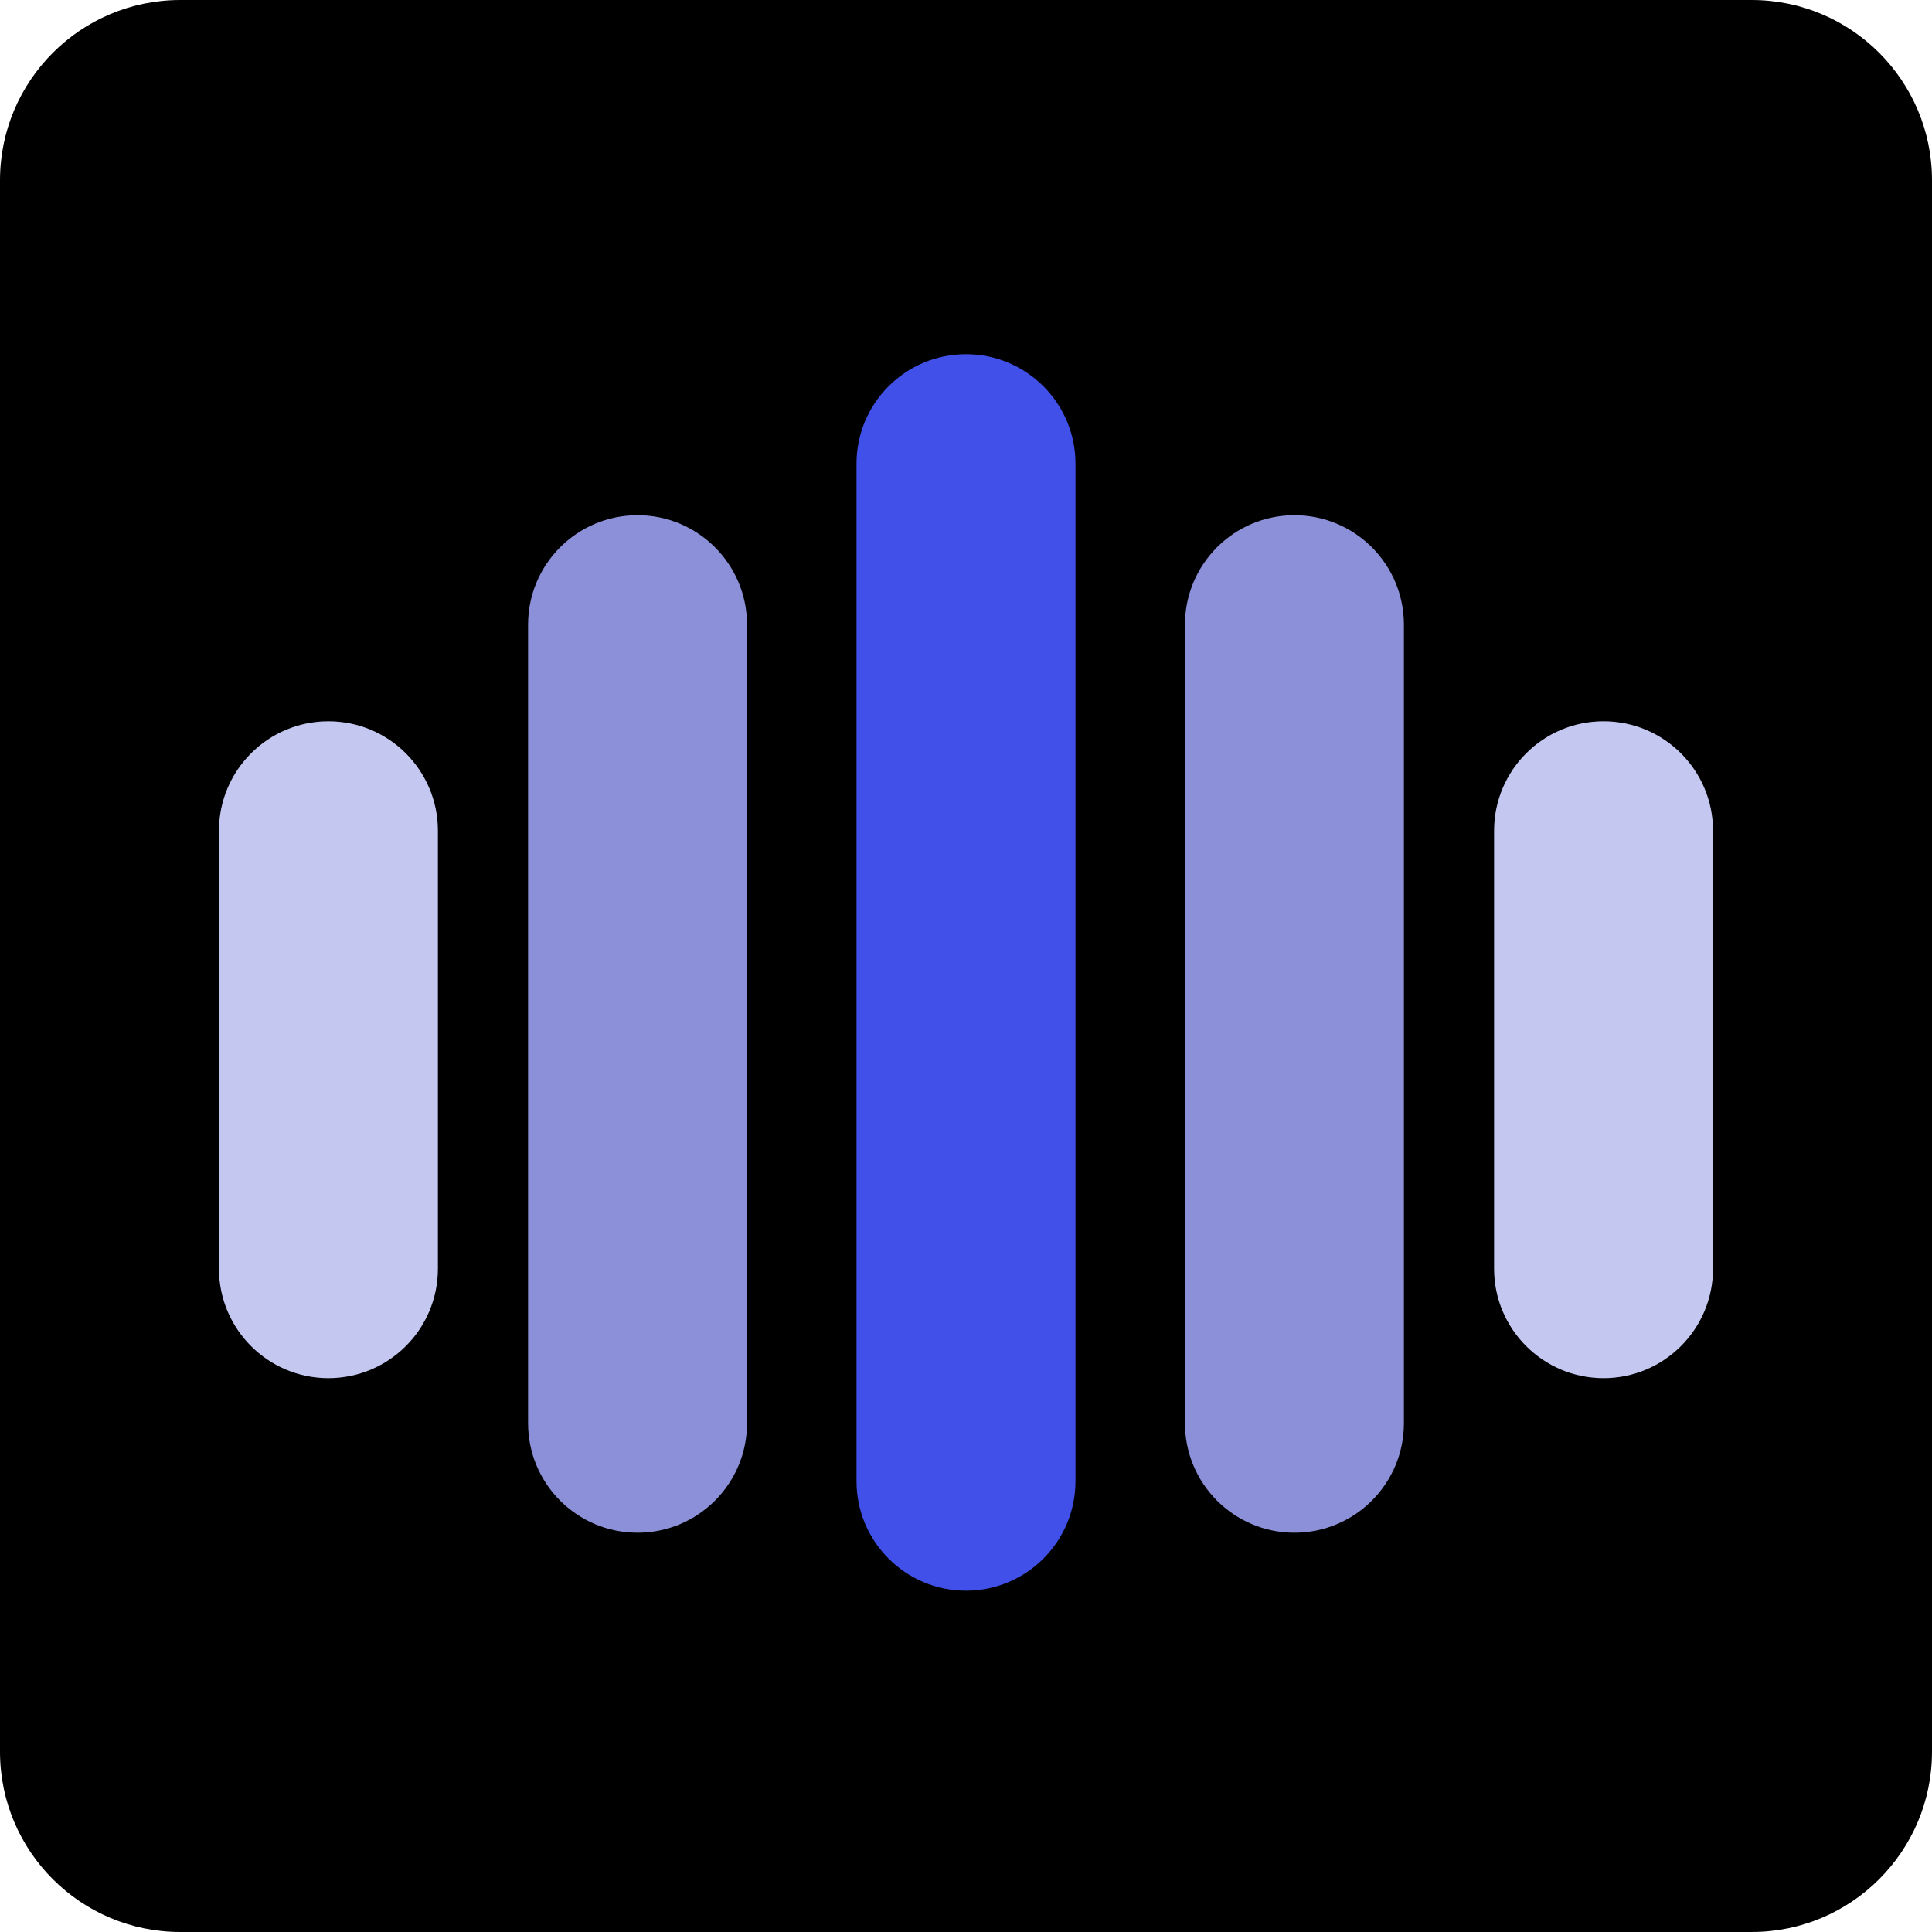
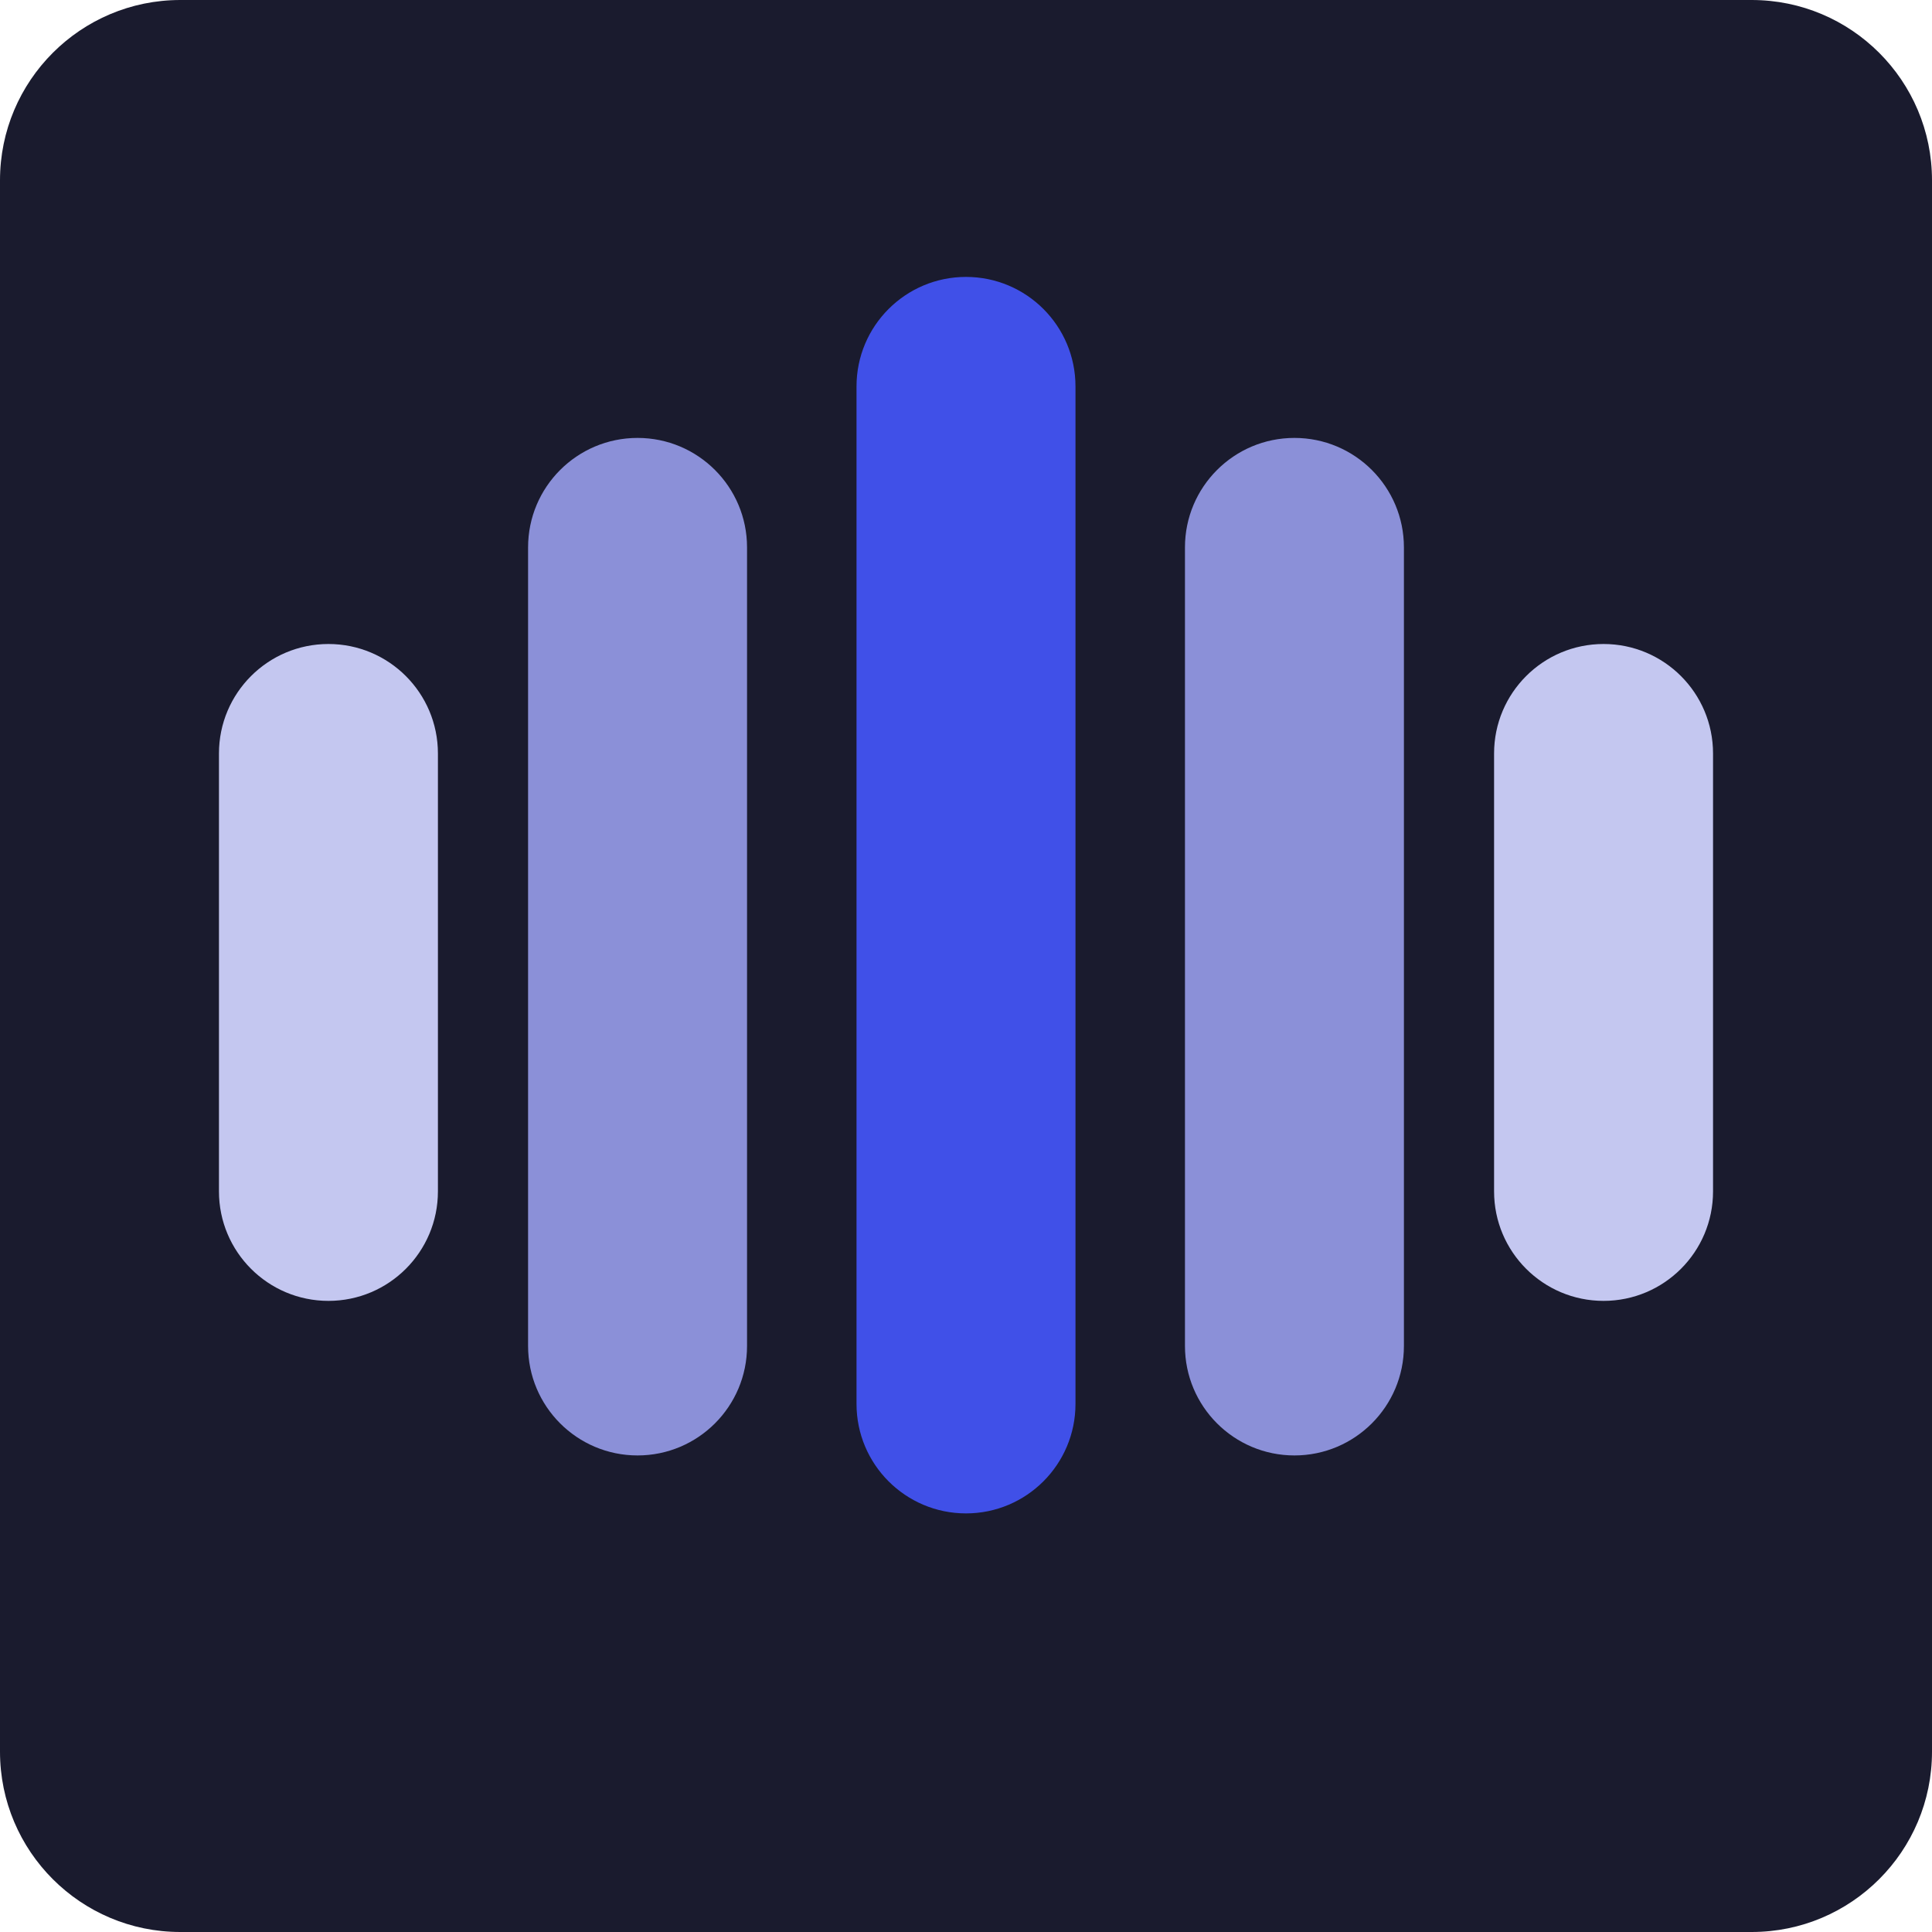
<svg xmlns="http://www.w3.org/2000/svg" width="1080" viewBox="0 0 300 300" role="img">
-   <rect width="300" height="300" fill="1a1b2e" rx="28" />
-   <rect x="34" y="112" width="34" height="102" rx="17" fill="#c4c7f0" />
-   <rect x="82" y="80" width="34" height="158" rx="17" fill="#8b90d8" />
-   <rect x="133" y="55" width="34" height="192" rx="17" fill="#4050e8" />
-   <rect x="184" y="80" width="34" height="158" rx="17" fill="#8b90d8" />
-   <rect x="232" y="112" width="34" height="102" rx="17" fill="#c4c7f0" />
+   <rect width="300" height="300" fill="#1a1b2e" rx="28" />
+   <g transform="translate(0,-12)">
+     <rect x="34" y="112" width="34" height="102" rx="17" fill="#c4c7f0" />
+     <rect x="82" y="80" width="34" height="158" rx="17" fill="#8b90d8" />
+     <rect x="133" y="55" width="34" height="192" rx="17" fill="#4050e8" />
+     <rect x="184" y="80" width="34" height="158" rx="17" fill="#8b90d8" />
+     <rect x="232" y="112" width="34" height="102" rx="17" fill="#c4c7f0" />
+   </g>
</svg>
